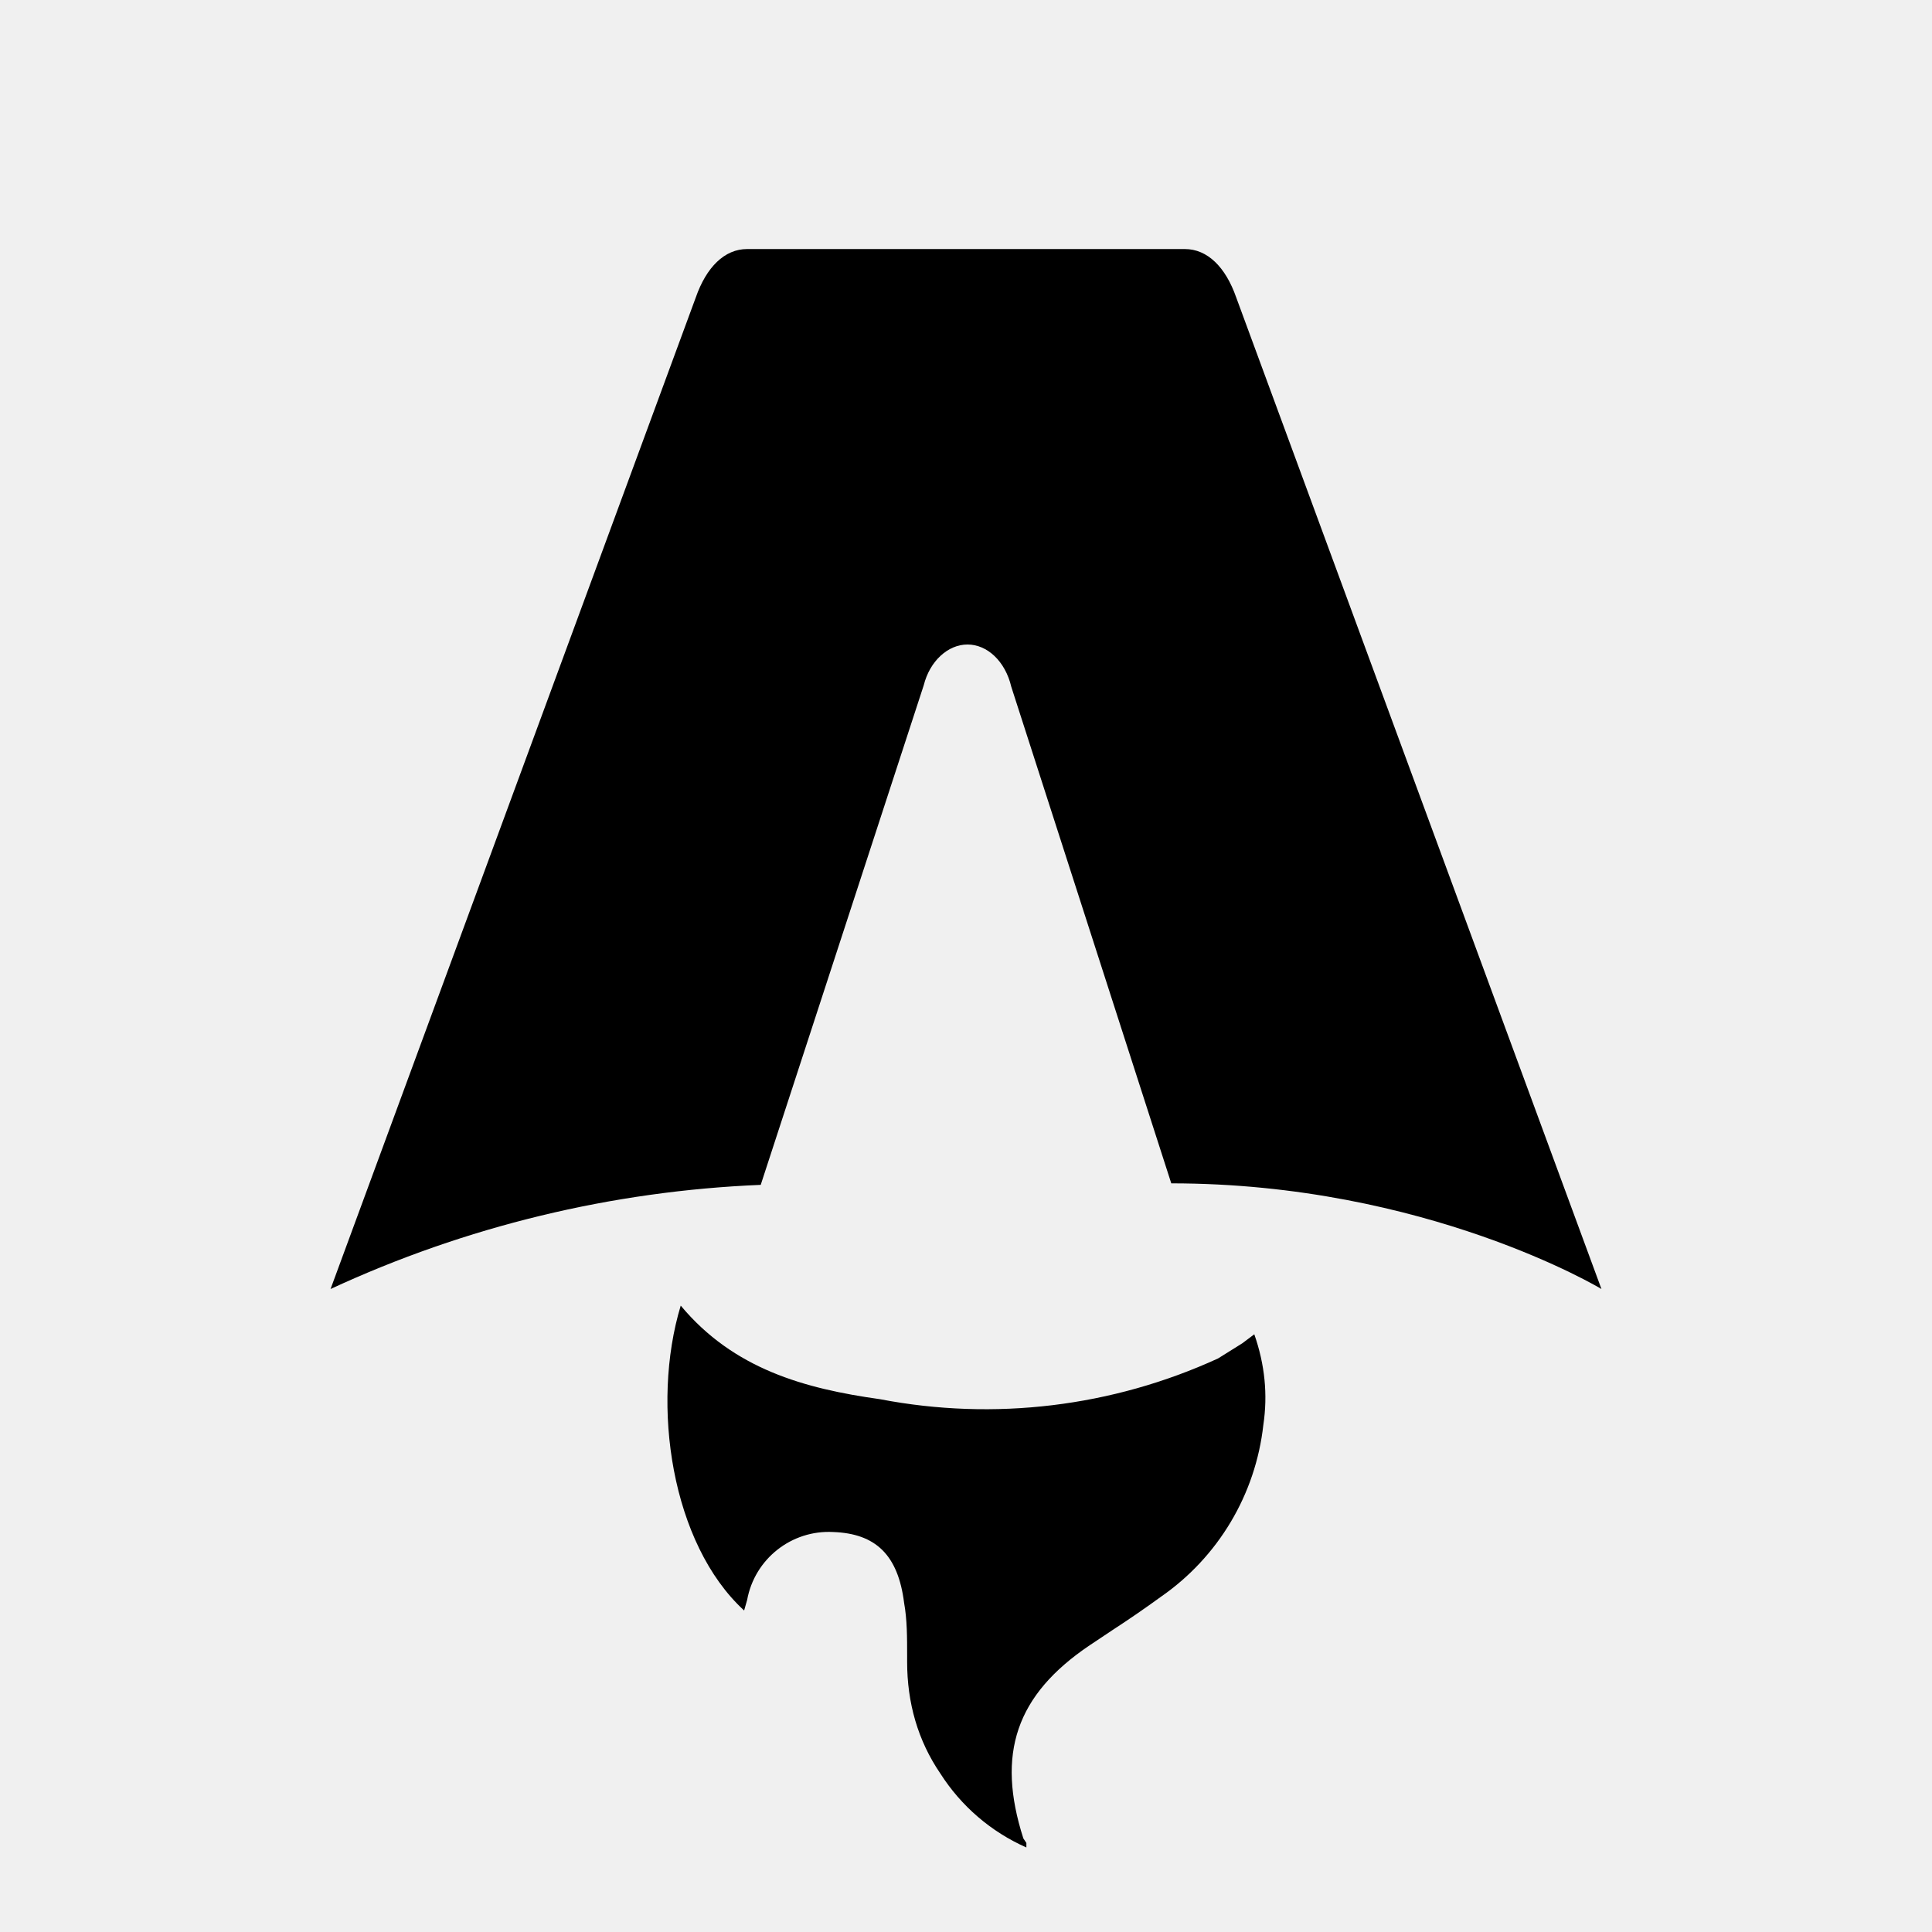
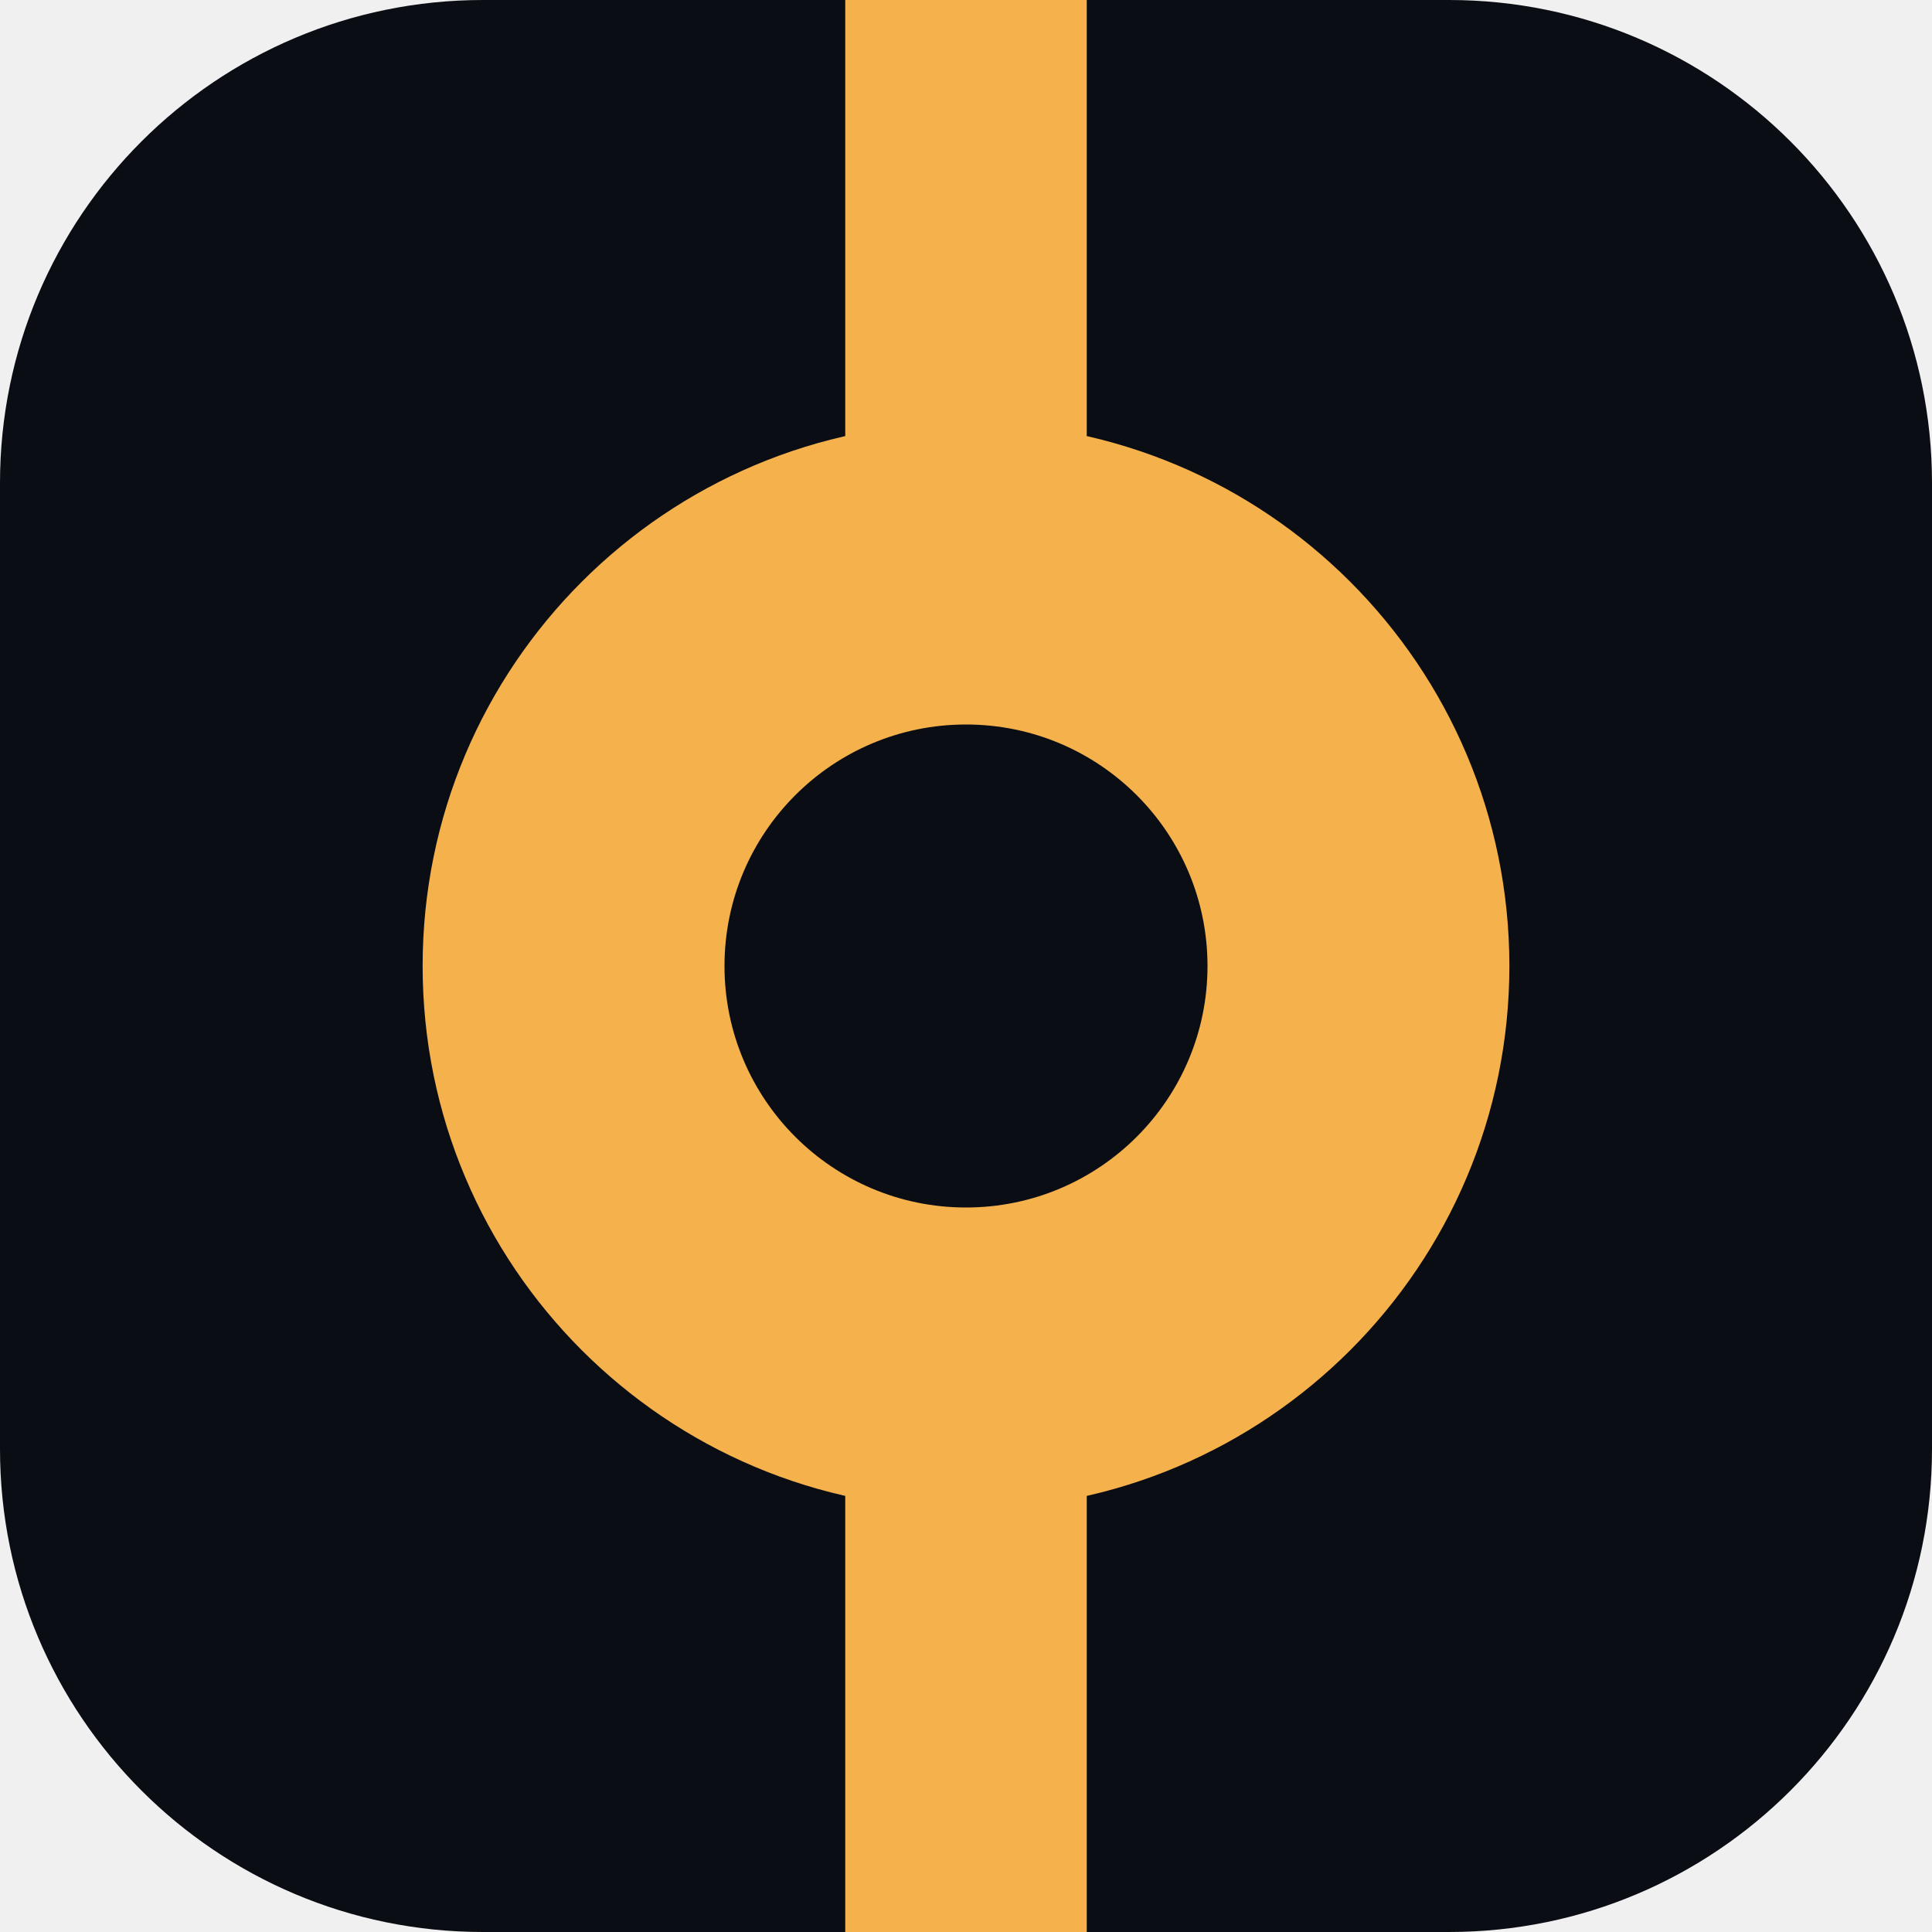
- <svg xmlns="http://www.w3.org/2000/svg" fill="none" viewBox="0 0 128 128">
-   <path d="M50.4 78.5a75.1 75.1 0 0 0-28.5 6.9l24.2-65.7c.7-2 1.9-3.2 3.4-3.2h29c1.5 0 2.7 1.2 3.4 3.2l24.2 65.7s-11.6-7-28.5-7L67 45.5c-.4-1.7-1.6-2.8-2.9-2.8-1.3 0-2.5 1.1-2.9 2.7L50.4 78.5Zm-1.1 28.2Zm-4.2-20.2c-2 6.6-.6 15.8 4.2 20.2a17.5 17.5 0 0 1 .2-.7 5.5 5.5 0 0 1 5.7-4.5c2.8.1 4.3 1.5 4.7 4.7.2 1.1.2 2.3.2 3.5v.4c0 2.7.7 5.2 2.2 7.4a13 13 0 0 0 5.7 4.9v-.3l-.2-.3c-1.8-5.6-.5-9.5 4.4-12.8l1.5-1a73 73 0 0 0 3.2-2.2 16 16 0 0 0 6.8-11.4c.3-2 .1-4-.6-6l-.8.6-1.6 1a37 37 0 0 1-22.4 2.7c-5-.7-9.7-2-13.2-6.2Z" />
-   <style>
-         path { fill: #000; }
-         @media (prefers-color-scheme: dark) {
-             path { fill: #FFF; }
-         }
-     </style>
+ <svg xmlns="http://www.w3.org/2000/svg" viewBox="0 0 32 32">
+   <rect width="32" height="32" rx="8" fill="#0b0d14" />
+   <path d="M16 0v32" stroke="#f5b14c" stroke-width="4" />
+   <circle cx="16" cy="16" r="9" fill="#f5b14c" />
+   <circle cx="16" cy="16" r="4" fill="#0b0d14" />
</svg>
